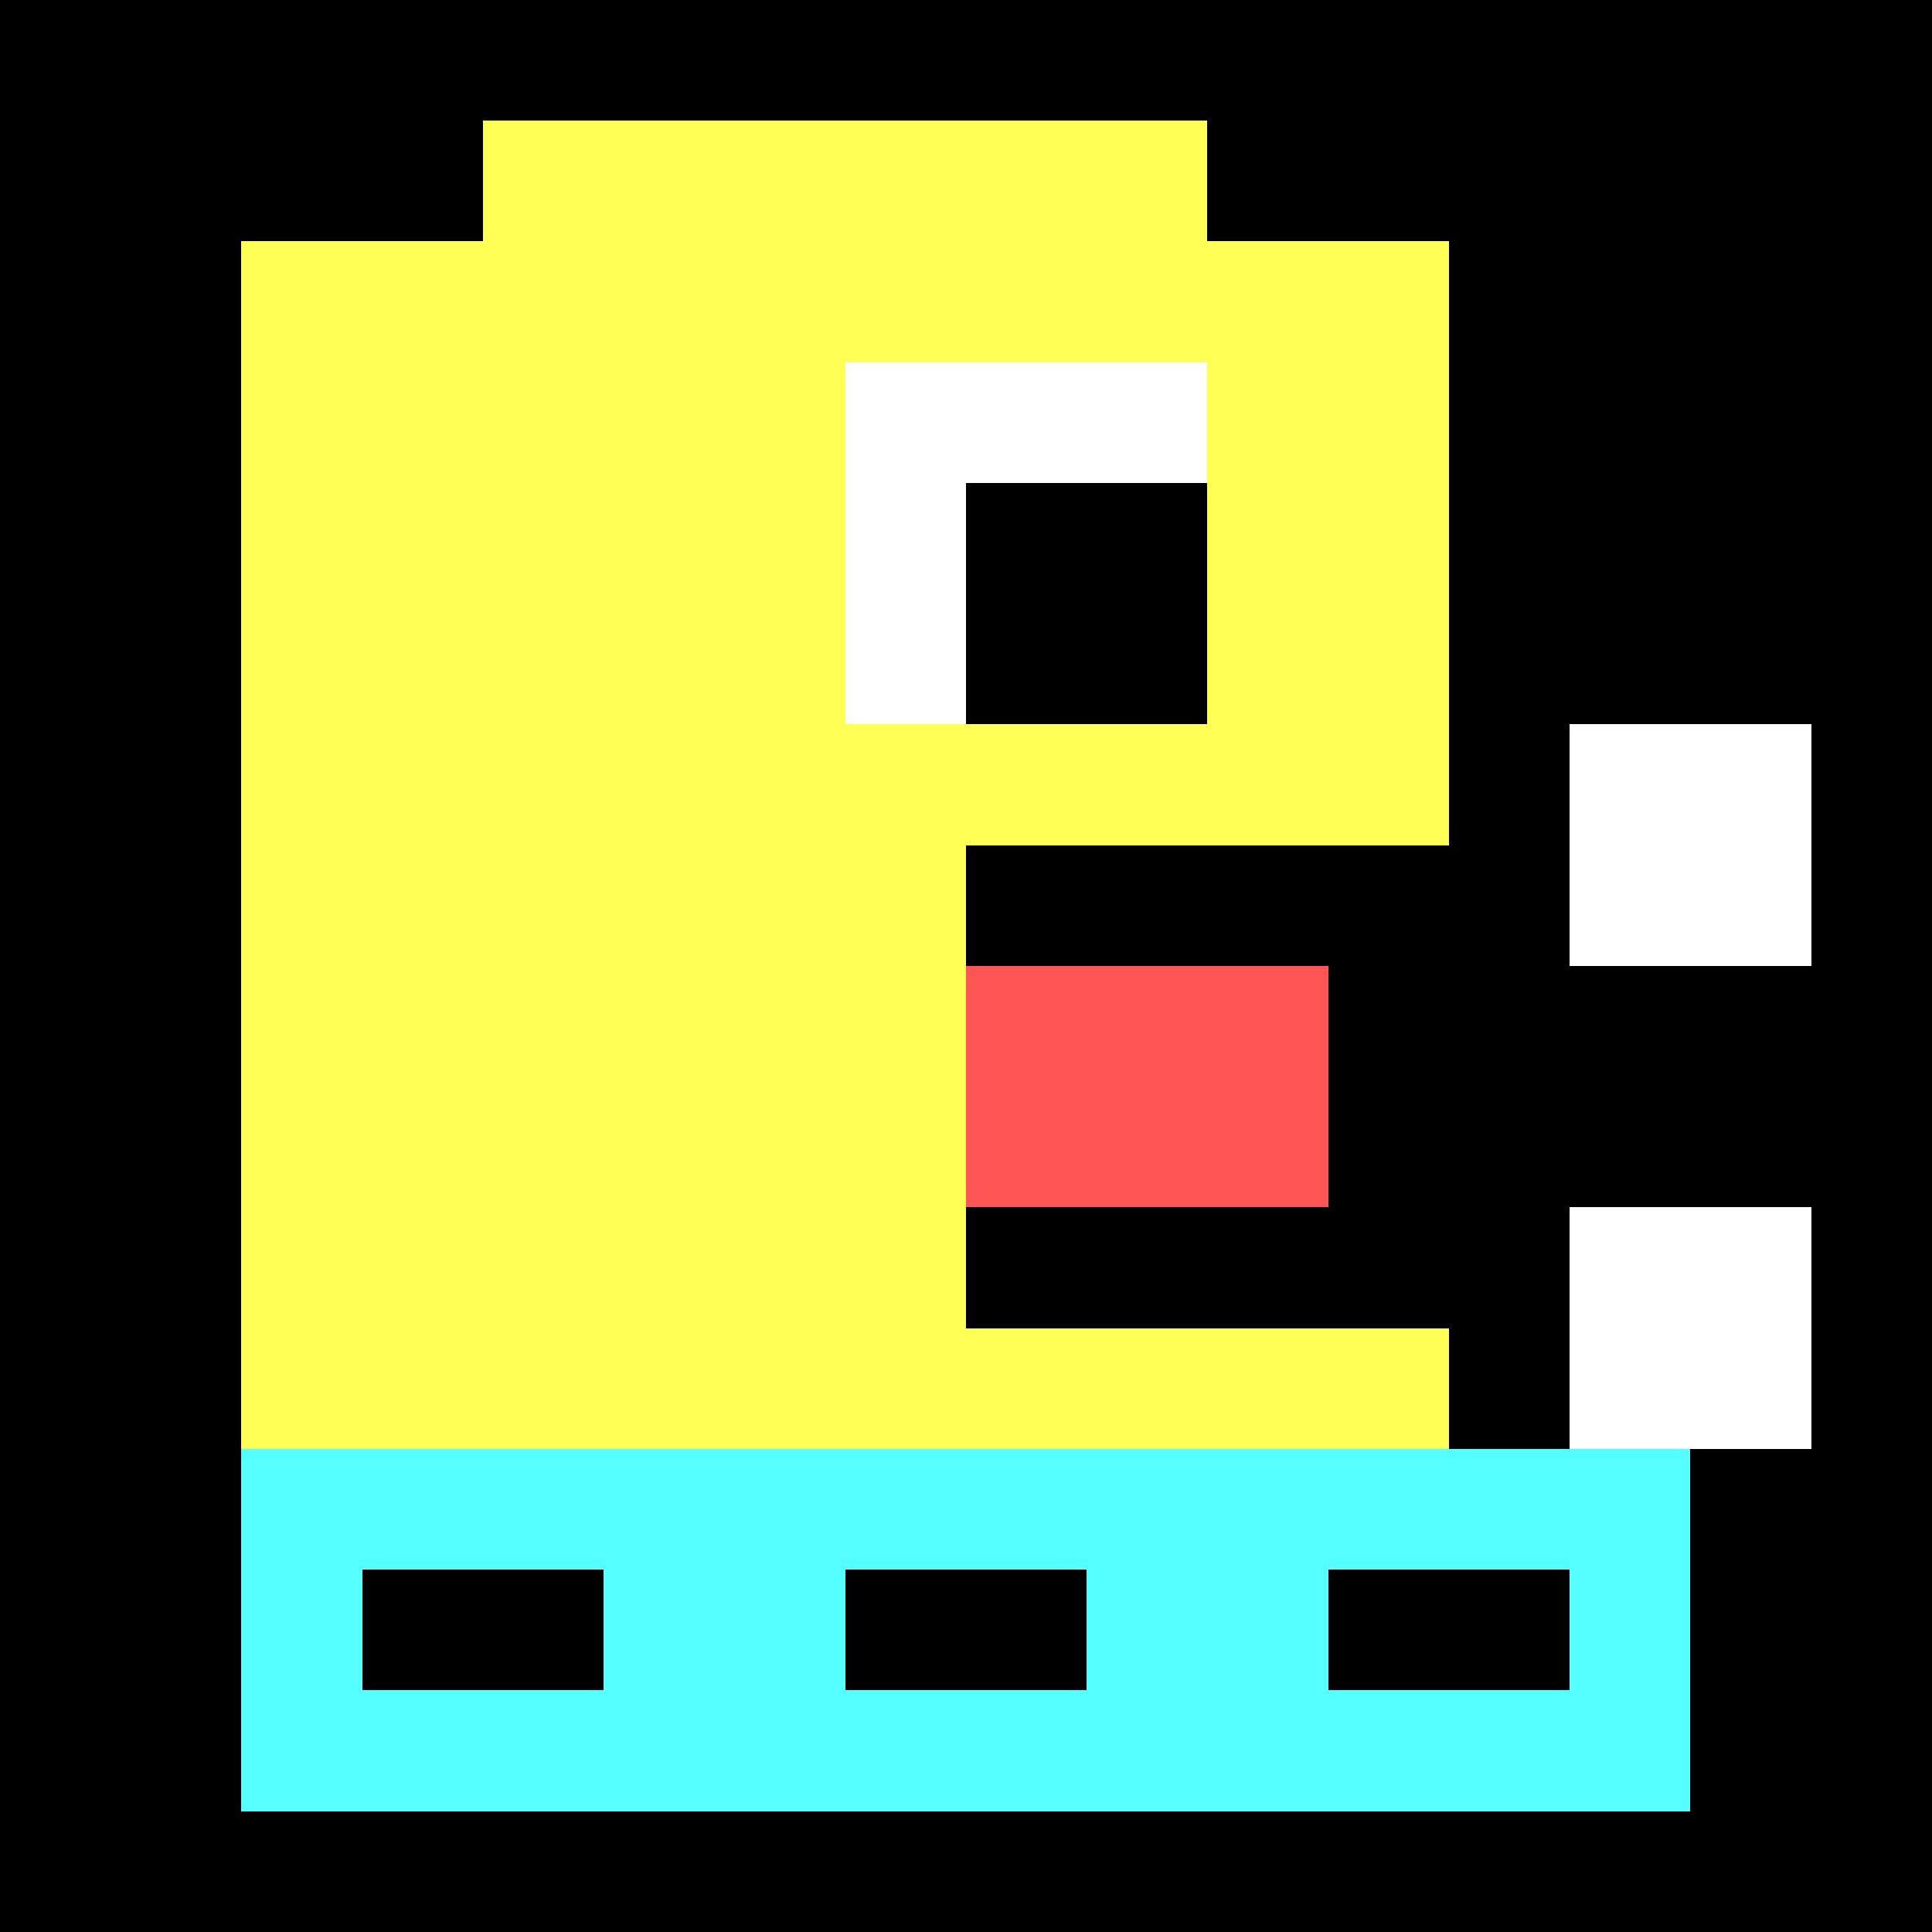
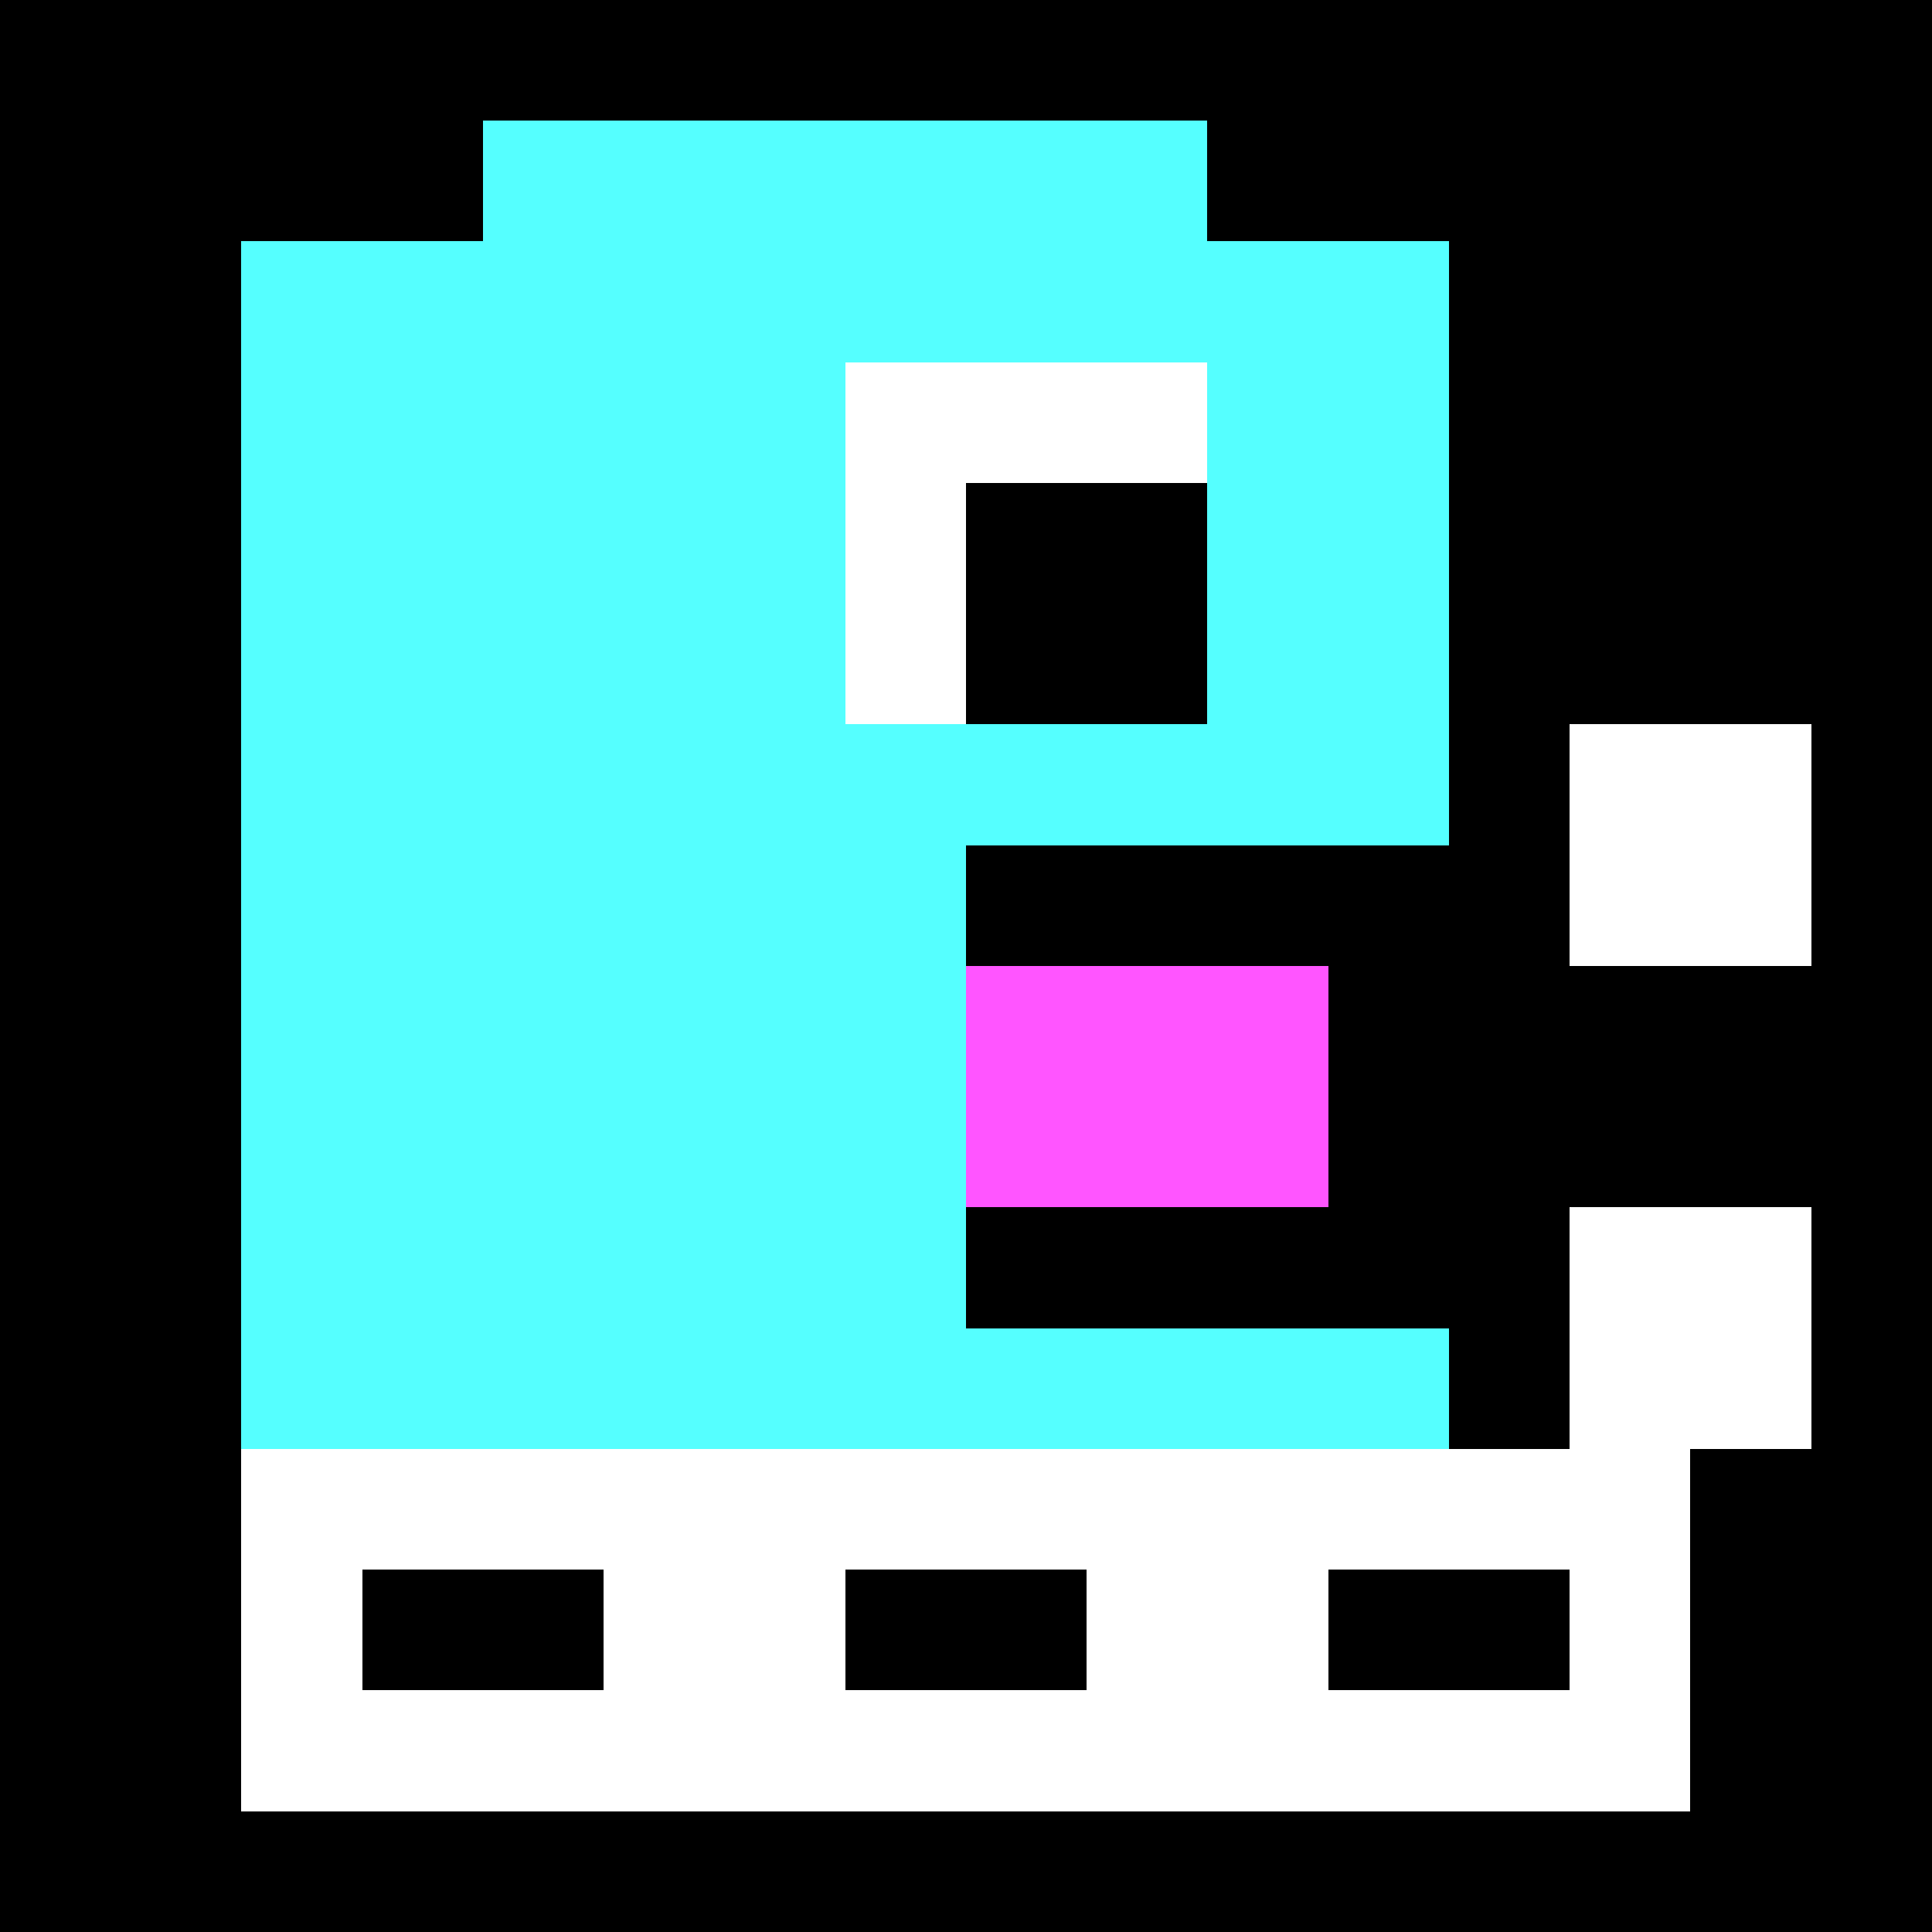
<svg xmlns="http://www.w3.org/2000/svg" viewBox="0 0 16 16" width="32" height="32" shape-rendering="crispEdges">
  <rect width="16" height="16" fill="#000000" />
-   <rect x="2" y="2" width="10" height="10" fill="#ffff55" />
-   <rect x="4" y="1" width="6" height="1" fill="#ffff55" />
+   <rect x="2" y="2" width="10" height="10" fill="#55ffff" />
+   <rect x="4" y="1" width="6" height="1" fill="#55ffff" />
  <rect x="7" y="3" width="3" height="3" fill="#ffffff" />
  <rect x="8" y="4" width="2" height="2" fill="#000000" />
  <rect x="8" y="7" width="5" height="4" fill="#000000" />
-   <rect x="8" y="8" width="3" height="2" fill="#ff5555" />
+   <rect x="8" y="8" width="3" height="2" fill="#ff55ff" />
  <rect x="13" y="6" width="2" height="2" fill="#ffffff" />
  <rect x="13" y="10" width="2" height="2" fill="#ffffff" />
-   <rect x="2" y="12" width="12" height="3" fill="#55ffff" />
+   <rect x="2" y="12" width="12" height="3" fill="#ffffff" />
  <rect x="3" y="13" width="2" height="1" fill="#000000" />
  <rect x="7" y="13" width="2" height="1" fill="#000000" />
  <rect x="11" y="13" width="2" height="1" fill="#000000" />
</svg>
